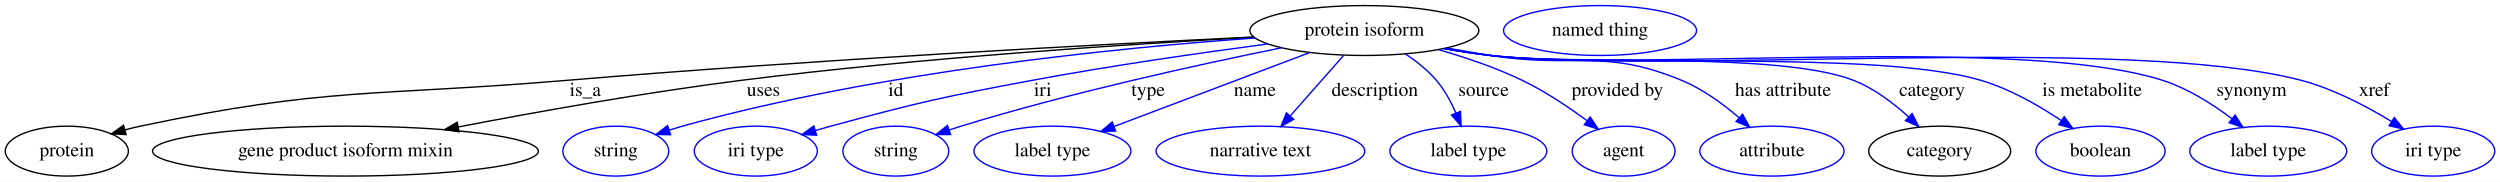
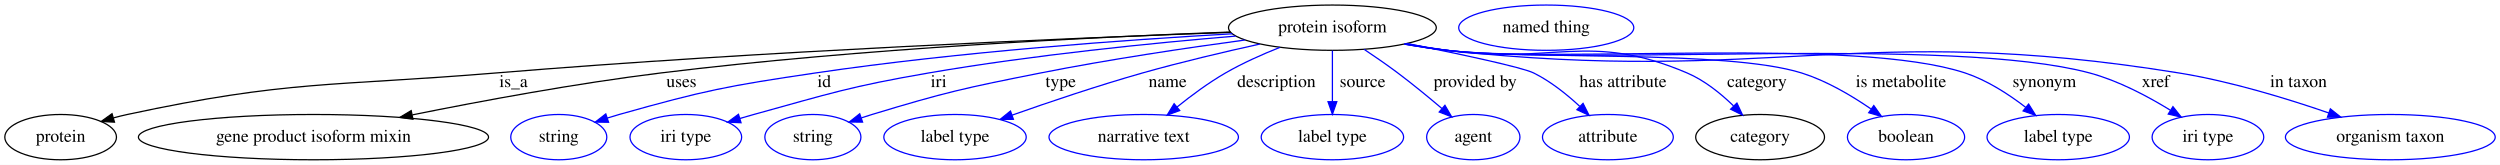
- <svg xmlns="http://www.w3.org/2000/svg" width="1803pt" height="131pt" viewBox="0.00 0.00 1803.39 131.00">
+ <svg xmlns="http://www.w3.org/2000/svg" width="1987pt" height="131pt" viewBox="0.00 0.00 1987.39 131.00">
  <g id="graph0" class="graph" transform="scale(1 1) rotate(0) translate(4 127)">
-     <polygon fill="white" stroke="transparent" points="-4,4 -4,-127 1799.39,-127 1799.39,4 -4,4" />
+     <polygon fill="white" stroke="transparent" points="-4,4 -4,-127 1983.39,-127 1983.39,4 -4,4" />
    <g id="node1" class="node">
-       <ellipse fill="none" stroke="black" cx="980.2" cy="-105" rx="82.59" ry="18" />
-       <text text-anchor="middle" x="980.2" y="-101.3" font-family="Times,serif" font-size="14.00">protein isoform</text>
+       <ellipse fill="none" stroke="black" cx="1055.2" cy="-105" rx="82.59" ry="18" />
+       <text text-anchor="middle" x="1055.2" y="-101.3" font-family="Times,serif" font-size="14.00">protein isoform</text>
    </g>
    <g id="node2" class="node">
      <ellipse fill="none" stroke="black" cx="44.2" cy="-18" rx="44.39" ry="18" />
      <text text-anchor="middle" x="44.2" y="-14.3" font-family="Times,serif" font-size="14.00">protein</text>
    </g>
    <g id="edge1" class="edge">
-       <path fill="none" stroke="black" d="M900.45,-100.33C789.19,-94.93 581.15,-83.88 404.2,-69 267.45,-57.5 231.45,-64.44 97.2,-36 93.58,-35.23 89.86,-34.32 86.15,-33.31" />
-       <polygon fill="black" stroke="black" points="87.01,-29.92 76.43,-30.49 85.06,-36.64 87.01,-29.92" />
-       <text text-anchor="middle" x="418.2" y="-57.8" font-family="Times,serif" font-size="14.00">is_a</text>
+       <path fill="none" stroke="black" d="M974.22,-101.29C848.9,-96.76 600.47,-86.36 390.2,-69 259.59,-58.22 225.33,-63.48 97.2,-36 93.58,-35.22 89.86,-34.3 86.16,-33.29" />
+       <polygon fill="black" stroke="black" points="87.01,-29.9 76.43,-30.46 85.06,-36.62 87.01,-29.9" />
+       <text text-anchor="middle" x="404.2" y="-57.8" font-family="Times,serif" font-size="14.00">is_a</text>
    </g>
    <g id="node3" class="node">
      <ellipse fill="none" stroke="black" cx="245.2" cy="-18" rx="139.18" ry="18" />
      <text text-anchor="middle" x="245.2" y="-14.3" font-family="Times,serif" font-size="14.00">gene product isoform mixin</text>
    </g>
    <g id="edge2" class="edge">
-       <path fill="none" stroke="black" d="M900.71,-100.13C810.6,-95.21 659.44,-85.33 530.2,-69 461.2,-60.29 383.48,-46.37 326.65,-35.44" />
-       <polygon fill="black" stroke="black" points="327.13,-31.96 316.65,-33.5 325.8,-38.84 327.13,-31.96" />
-       <text text-anchor="middle" x="546.7" y="-57.8" font-family="Times,serif" font-size="14.00">uses</text>
+       <path fill="none" stroke="black" d="M973.96,-101.55C869.05,-97.73 680.95,-88.64 521.2,-69 454.2,-60.76 378.83,-46.79 323.8,-35.7" />
+       <polygon fill="black" stroke="black" points="324.27,-32.22 313.77,-33.67 322.88,-39.08 324.27,-32.22" />
+       <text text-anchor="middle" x="537.7" y="-57.8" font-family="Times,serif" font-size="14.00">uses</text>
    </g>
    <g id="node4" class="node">
      <ellipse fill="none" stroke="blue" cx="440.2" cy="-18" rx="38.19" ry="18" />
      <text text-anchor="middle" x="440.2" y="-14.3" font-family="Times,serif" font-size="14.00">string</text>
    </g>
    <g id="edge3" class="edge">
-       <path fill="none" stroke="blue" d="M901.35,-99.59C803.07,-92.62 630.69,-75.54 488.2,-36 485.09,-35.14 481.89,-34.17 478.69,-33.16" />
-       <polygon fill="blue" stroke="blue" points="479.77,-29.83 469.18,-30 477.56,-36.47 479.77,-29.83" />
-       <text text-anchor="middle" x="642.2" y="-57.8" font-family="Times,serif" font-size="14.00">id</text>
+       <path fill="none" stroke="blue" d="M975.69,-100.15C892.65,-95.44 758.78,-85.93 644.2,-69 574.09,-58.64 556.41,-55.2 488.2,-36 485.09,-35.13 481.89,-34.15 478.7,-33.13" />
+       <polygon fill="blue" stroke="blue" points="479.78,-29.81 469.19,-29.96 477.57,-36.45 479.78,-29.81" />
+       <text text-anchor="middle" x="651.2" y="-57.8" font-family="Times,serif" font-size="14.00">id</text>
    </g>
    <g id="node5" class="node">
      <ellipse fill="none" stroke="blue" cx="541.2" cy="-18" rx="44.39" ry="18" />
      <text text-anchor="middle" x="541.2" y="-14.3" font-family="Times,serif" font-size="14.00">iri type</text>
    </g>
    <g id="edge4" class="edge">
-       <path fill="none" stroke="blue" d="M910.38,-95.3C862.36,-88.95 797.22,-79.63 740.2,-69 675.22,-56.89 658.99,-53.27 595.2,-36 591.62,-35.03 587.92,-33.98 584.22,-32.89" />
-       <polygon fill="blue" stroke="blue" points="585.07,-29.49 574.49,-29.95 583.05,-36.19 585.07,-29.49" />
-       <text text-anchor="middle" x="748.2" y="-57.8" font-family="Times,serif" font-size="14.00">iri</text>
+       <path fill="none" stroke="blue" d="M978.29,-98.32C913.03,-92.86 817.06,-83.3 734.2,-69 671.63,-58.2 656.41,-52.88 595.2,-36 591.62,-35.01 587.93,-33.95 584.23,-32.85" />
+       <polygon fill="blue" stroke="blue" points="585.09,-29.45 574.5,-29.9 583.05,-36.15 585.09,-29.45" />
+       <text text-anchor="middle" x="742.2" y="-57.8" font-family="Times,serif" font-size="14.00">iri</text>
    </g>
    <g id="node6" class="node">
      <ellipse fill="none" stroke="blue" cx="642.2" cy="-18" rx="38.19" ry="18" />
      <text text-anchor="middle" x="642.2" y="-14.3" font-family="Times,serif" font-size="14.00">string</text>
    </g>
    <g id="edge5" class="edge">
-       <path fill="none" stroke="blue" d="M920.49,-92.54C861.21,-80.58 768.06,-60.21 689.2,-36 686.44,-35.15 683.6,-34.24 680.75,-33.29" />
-       <polygon fill="blue" stroke="blue" points="681.72,-29.92 671.13,-29.97 679.44,-36.54 681.72,-29.92" />
-       <text text-anchor="middle" x="824.2" y="-57.8" font-family="Times,serif" font-size="14.00">type</text>
+       <path fill="none" stroke="blue" d="M985.62,-95.2C939.39,-88.94 877.44,-79.75 823.2,-69 763.03,-57.08 747.89,-53.79 689.2,-36 686.43,-35.16 683.59,-34.26 680.74,-33.31" />
+       <polygon fill="blue" stroke="blue" points="681.71,-29.94 671.12,-30 679.44,-36.56 681.71,-29.94" />
+       <text text-anchor="middle" x="839.2" y="-57.8" font-family="Times,serif" font-size="14.00">type</text>
    </g>
    <g id="node7" class="node">
      <ellipse fill="none" stroke="blue" cx="755.2" cy="-18" rx="56.59" ry="18" />
      <text text-anchor="middle" x="755.2" y="-14.3" font-family="Times,serif" font-size="14.00">label type</text>
    </g>
    <g id="edge6" class="edge">
-       <path fill="none" stroke="blue" d="M940.75,-89.1C901.31,-74.2 840.77,-51.33 799.65,-35.8" />
-       <polygon fill="blue" stroke="blue" points="800.75,-32.47 790.16,-32.21 798.28,-39.02 800.75,-32.47" />
-       <text text-anchor="middle" x="901.2" y="-57.8" font-family="Times,serif" font-size="14.00">name</text>
+       <path fill="none" stroke="blue" d="M997.5,-91.99C969.22,-85.76 934.75,-77.65 904.2,-69 869.05,-59.05 829.92,-45.84 800.58,-35.49" />
+       <polygon fill="blue" stroke="blue" points="801.62,-32.15 791.02,-32.1 799.28,-38.74 801.62,-32.15" />
+       <text text-anchor="middle" x="924.2" y="-57.8" font-family="Times,serif" font-size="14.00">name</text>
    </g>
    <g id="node8" class="node">
      <ellipse fill="none" stroke="blue" cx="905.2" cy="-18" rx="75.29" ry="18" />
      <text text-anchor="middle" x="905.2" y="-14.3" font-family="Times,serif" font-size="14.00">narrative text</text>
    </g>
    <g id="edge7" class="edge">
-       <path fill="none" stroke="blue" d="M965.38,-87.21C954.39,-74.75 939.23,-57.57 926.88,-43.57" />
-       <polygon fill="blue" stroke="blue" points="929.22,-40.94 919.98,-35.76 923.97,-45.57 929.22,-40.94" />
-       <text text-anchor="middle" x="987.7" y="-57.8" font-family="Times,serif" font-size="14.00">description</text>
+       <path fill="none" stroke="blue" d="M1013.51,-89.39C999.38,-83.77 983.74,-76.81 970.2,-69 956.8,-61.27 943.07,-51.1 931.7,-41.95" />
+       <polygon fill="blue" stroke="blue" points="933.82,-39.16 923.87,-35.52 929.37,-44.57 933.82,-39.16" />
+       <text text-anchor="middle" x="1010.7" y="-57.8" font-family="Times,serif" font-size="14.00">description</text>
    </g>
    <g id="node9" class="node">
      <ellipse fill="none" stroke="blue" cx="1055.2" cy="-18" rx="56.59" ry="18" />
      <text text-anchor="middle" x="1055.2" y="-14.3" font-family="Times,serif" font-size="14.00">label type</text>
    </g>
    <g id="edge8" class="edge">
-       <path fill="none" stroke="blue" d="M1009.7,-88.17C1017.72,-82.86 1025.92,-76.38 1032.2,-69 1038.01,-62.17 1042.65,-53.63 1046.19,-45.55" />
-       <polygon fill="blue" stroke="blue" points="1049.52,-46.65 1049.99,-36.07 1043.02,-44.05 1049.52,-46.65" />
-       <text text-anchor="middle" x="1066.2" y="-57.8" font-family="Times,serif" font-size="14.00">source</text>
+       <path fill="none" stroke="blue" d="M1055.2,-86.8C1055.2,-75.16 1055.2,-59.55 1055.2,-46.24" />
+       <polygon fill="blue" stroke="blue" points="1058.7,-46.18 1055.2,-36.18 1051.7,-46.18 1058.7,-46.18" />
+       <text text-anchor="middle" x="1079.2" y="-57.8" font-family="Times,serif" font-size="14.00">source</text>
    </g>
    <g id="node10" class="node">
      <ellipse fill="none" stroke="blue" cx="1167.2" cy="-18" rx="37.09" ry="18" />
      <text text-anchor="middle" x="1167.2" y="-14.3" font-family="Times,serif" font-size="14.00">agent</text>
    </g>
    <g id="edge9" class="edge">
-       <path fill="none" stroke="blue" d="M1033.67,-91.2C1053.21,-85.59 1075.17,-78.17 1094.2,-69 1110.54,-61.12 1127.35,-49.87 1140.7,-40.03" />
-       <polygon fill="blue" stroke="blue" points="1143.07,-42.63 1148.95,-33.82 1138.85,-37.04 1143.07,-42.63" />
-       <text text-anchor="middle" x="1162.7" y="-57.8" font-family="Times,serif" font-size="14.00">provided by</text>
+       <path fill="none" stroke="blue" d="M1080.42,-87.77C1089.05,-82.03 1098.66,-75.4 1107.2,-69 1119.04,-60.12 1131.69,-49.72 1142.31,-40.71" />
+       <polygon fill="blue" stroke="blue" points="1144.66,-43.3 1149.99,-34.14 1140.11,-37.98 1144.66,-43.3" />
+       <text text-anchor="middle" x="1168.7" y="-57.8" font-family="Times,serif" font-size="14.00">provided by</text>
    </g>
    <g id="node11" class="node">
      <ellipse fill="none" stroke="blue" cx="1274.2" cy="-18" rx="51.99" ry="18" />
      <text text-anchor="middle" x="1274.2" y="-14.3" font-family="Times,serif" font-size="14.00">attribute</text>
    </g>
    <g id="edge10" class="edge">
-       <path fill="none" stroke="blue" d="M1039.83,-92.37C1050.27,-90.48 1061.04,-88.61 1071.2,-87 1132.29,-77.32 1152.05,-92.67 1209.2,-69 1224.37,-62.71 1239.07,-51.94 1250.64,-42" />
-       <polygon fill="blue" stroke="blue" points="1253,-44.59 1258.12,-35.31 1248.33,-39.37 1253,-44.59" />
-       <text text-anchor="middle" x="1282.2" y="-57.8" font-family="Times,serif" font-size="14.00">has attribute</text>
+       <path fill="none" stroke="blue" d="M1114.57,-92.46C1156.2,-84.12 1205.99,-73.55 1215.2,-69 1228.62,-62.36 1241.55,-52.01 1251.87,-42.45" />
+       <polygon fill="blue" stroke="blue" points="1254.45,-44.83 1259.21,-35.36 1249.58,-39.79 1254.45,-44.83" />
+       <text text-anchor="middle" x="1286.2" y="-57.8" font-family="Times,serif" font-size="14.00">has attribute</text>
    </g>
    <g id="node12" class="node">
      <ellipse fill="none" stroke="black" cx="1395.2" cy="-18" rx="51.19" ry="18" />
      <text text-anchor="middle" x="1395.2" y="-14.3" font-family="Times,serif" font-size="14.00">category</text>
    </g>
    <g id="edge11" class="edge">
-       <path fill="none" stroke="blue" d="M1038.29,-92.11C1049.19,-90.17 1060.51,-88.36 1071.2,-87 1129.09,-79.63 1278.86,-90.3 1333.2,-69 1347.91,-63.23 1361.84,-52.65 1372.75,-42.7" />
-       <polygon fill="blue" stroke="blue" points="1375.32,-45.09 1380.14,-35.65 1370.49,-40.03 1375.32,-45.09" />
-       <text text-anchor="middle" x="1389.7" y="-57.8" font-family="Times,serif" font-size="14.00">category</text>
+       <path fill="none" stroke="blue" d="M1113.81,-92.24C1124.55,-90.32 1135.69,-88.47 1146.2,-87 1230.63,-75.16 1258.75,-102.42 1337.2,-69 1351.04,-63.1 1363.97,-52.65 1374.1,-42.82" />
+       <polygon fill="blue" stroke="blue" points="1376.77,-45.1 1381.27,-35.51 1371.77,-40.2 1376.77,-45.1" />
+       <text text-anchor="middle" x="1392.7" y="-57.8" font-family="Times,serif" font-size="14.00">category</text>
    </g>
    <g id="node14" class="node">
      <ellipse fill="none" stroke="blue" cx="1511.2" cy="-18" rx="46.59" ry="18" />
      <text text-anchor="middle" x="1511.2" y="-14.3" font-family="Times,serif" font-size="14.00">boolean</text>
    </g>
    <g id="edge12" class="edge">
-       <path fill="none" stroke="blue" d="M1037.79,-92.04C1048.83,-90.09 1060.34,-88.28 1071.2,-87 1149.42,-77.75 1349.69,-91.43 1425.2,-69 1445.87,-62.86 1466.84,-50.81 1482.89,-40.08" />
-       <polygon fill="blue" stroke="blue" points="1485.03,-42.86 1491.27,-34.3 1481.06,-37.1 1485.03,-42.86" />
-       <text text-anchor="middle" x="1505.2" y="-57.8" font-family="Times,serif" font-size="14.00">is metabolite</text>
+       <path fill="none" stroke="blue" d="M1113.29,-92.07C1124.19,-90.13 1135.51,-88.33 1146.2,-87 1208.51,-79.22 1368.26,-87.73 1428.2,-69 1447.93,-62.83 1467.84,-51.07 1483.21,-40.5" />
+       <polygon fill="blue" stroke="blue" points="1485.58,-43.11 1491.71,-34.46 1481.53,-37.4 1485.58,-43.11" />
+       <text text-anchor="middle" x="1507.2" y="-57.8" font-family="Times,serif" font-size="14.00">is metabolite</text>
    </g>
    <g id="node15" class="node">
      <ellipse fill="none" stroke="blue" cx="1632.2" cy="-18" rx="56.59" ry="18" />
      <text text-anchor="middle" x="1632.2" y="-14.3" font-family="Times,serif" font-size="14.00">label type</text>
    </g>
    <g id="edge13" class="edge">
-       <path fill="none" stroke="blue" d="M1037.77,-91.92C1048.82,-89.98 1060.33,-88.21 1071.2,-87 1178.39,-75.06 1453.47,-101.85 1556.2,-69 1574.26,-63.22 1592.1,-51.87 1605.95,-41.43" />
-       <polygon fill="blue" stroke="blue" points="1608.31,-44.03 1614.02,-35.11 1603.99,-38.52 1608.31,-44.03" />
-       <text text-anchor="middle" x="1620.2" y="-57.8" font-family="Times,serif" font-size="14.00">synonym</text>
+       <path fill="none" stroke="blue" d="M1112.78,-91.98C1123.83,-90.03 1135.34,-88.25 1146.2,-87 1237.24,-76.56 1471.17,-97.74 1558.2,-69 1575.75,-63.2 1593.01,-51.96 1606.44,-41.6" />
+       <polygon fill="blue" stroke="blue" points="1608.66,-44.3 1614.27,-35.32 1604.28,-38.84 1608.66,-44.3" />
+       <text text-anchor="middle" x="1621.2" y="-57.8" font-family="Times,serif" font-size="14.00">synonym</text>
    </g>
    <g id="node16" class="node">
      <ellipse fill="none" stroke="blue" cx="1751.2" cy="-18" rx="44.39" ry="18" />
      <text text-anchor="middle" x="1751.2" y="-14.3" font-family="Times,serif" font-size="14.00">iri type</text>
    </g>
    <g id="edge14" class="edge">
-       <path fill="none" stroke="blue" d="M1037.28,-91.95C1048.48,-89.98 1060.17,-88.19 1071.2,-87 1200.5,-73.02 1530.43,-102.14 1656.2,-69 1679.22,-62.93 1702.92,-50.47 1720.89,-39.51" />
-       <polygon fill="blue" stroke="blue" points="1723.12,-42.24 1729.73,-33.95 1719.4,-36.31 1723.12,-42.24" />
-       <text text-anchor="middle" x="1708.7" y="-57.8" font-family="Times,serif" font-size="14.00">xref</text>
+       <path fill="none" stroke="blue" d="M1112.28,-91.99C1123.48,-90.01 1135.17,-88.22 1146.2,-87 1259.14,-74.53 1547.45,-98.43 1657.2,-69 1680,-62.88 1703.45,-50.42 1721.22,-39.47" />
+       <polygon fill="blue" stroke="blue" points="1723.4,-42.24 1729.97,-33.92 1719.65,-36.33 1723.4,-42.24" />
+       <text text-anchor="middle" x="1709.7" y="-57.8" font-family="Times,serif" font-size="14.00">xref</text>
+     </g>
+     <g id="node17" class="node">
+       <ellipse fill="none" stroke="blue" cx="1896.2" cy="-18" rx="83.39" ry="18" />
+       <text text-anchor="middle" x="1896.2" y="-14.3" font-family="Times,serif" font-size="14.00">organism taxon</text>
+     </g>
+     <g id="edge15" class="edge">
+       <path fill="none" stroke="blue" d="M1112.28,-91.95C1123.48,-89.98 1135.17,-88.19 1146.2,-87 1403.48,-59.16 1472.72,-110.25 1728.2,-69 1769.21,-62.38 1814.26,-48.6 1847.37,-37.18" />
+       <polygon fill="blue" stroke="blue" points="1848.53,-40.48 1856.82,-33.88 1846.22,-33.87 1848.53,-40.48" />
+       <text text-anchor="middle" x="1823.2" y="-57.8" font-family="Times,serif" font-size="14.00">in taxon</text>
    </g>
    <g id="node13" class="node">
-       <ellipse fill="none" stroke="blue" cx="1150.2" cy="-105" rx="69.59" ry="18" />
-       <text text-anchor="middle" x="1150.2" y="-101.3" font-family="Times,serif" font-size="14.00">named thing</text>
+       <ellipse fill="none" stroke="blue" cx="1225.2" cy="-105" rx="69.59" ry="18" />
+       <text text-anchor="middle" x="1225.2" y="-101.3" font-family="Times,serif" font-size="14.00">named thing</text>
    </g>
  </g>
</svg>
